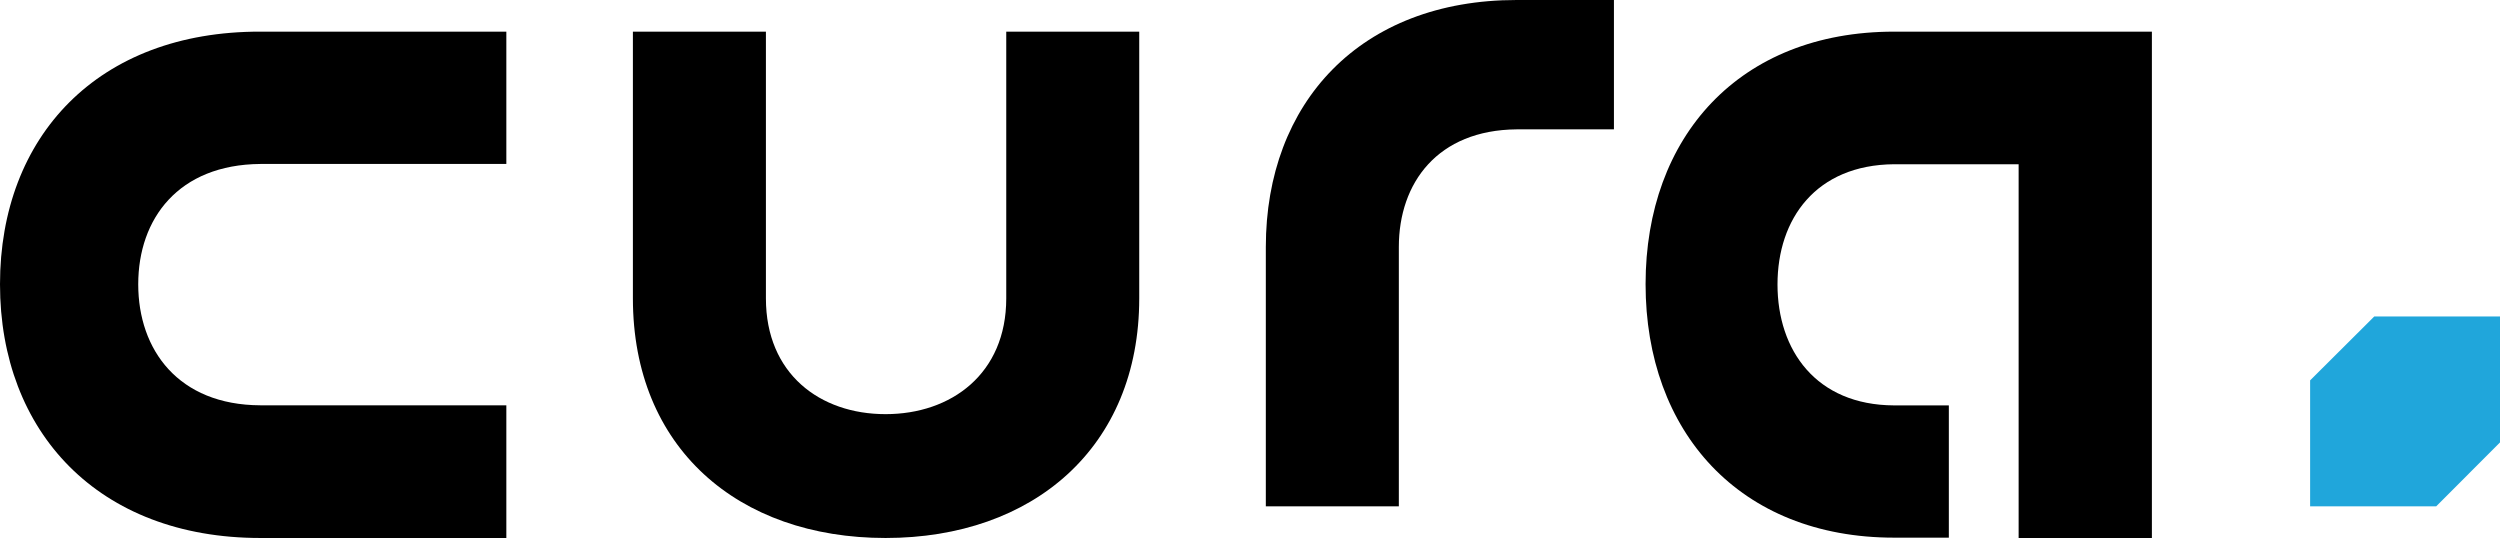
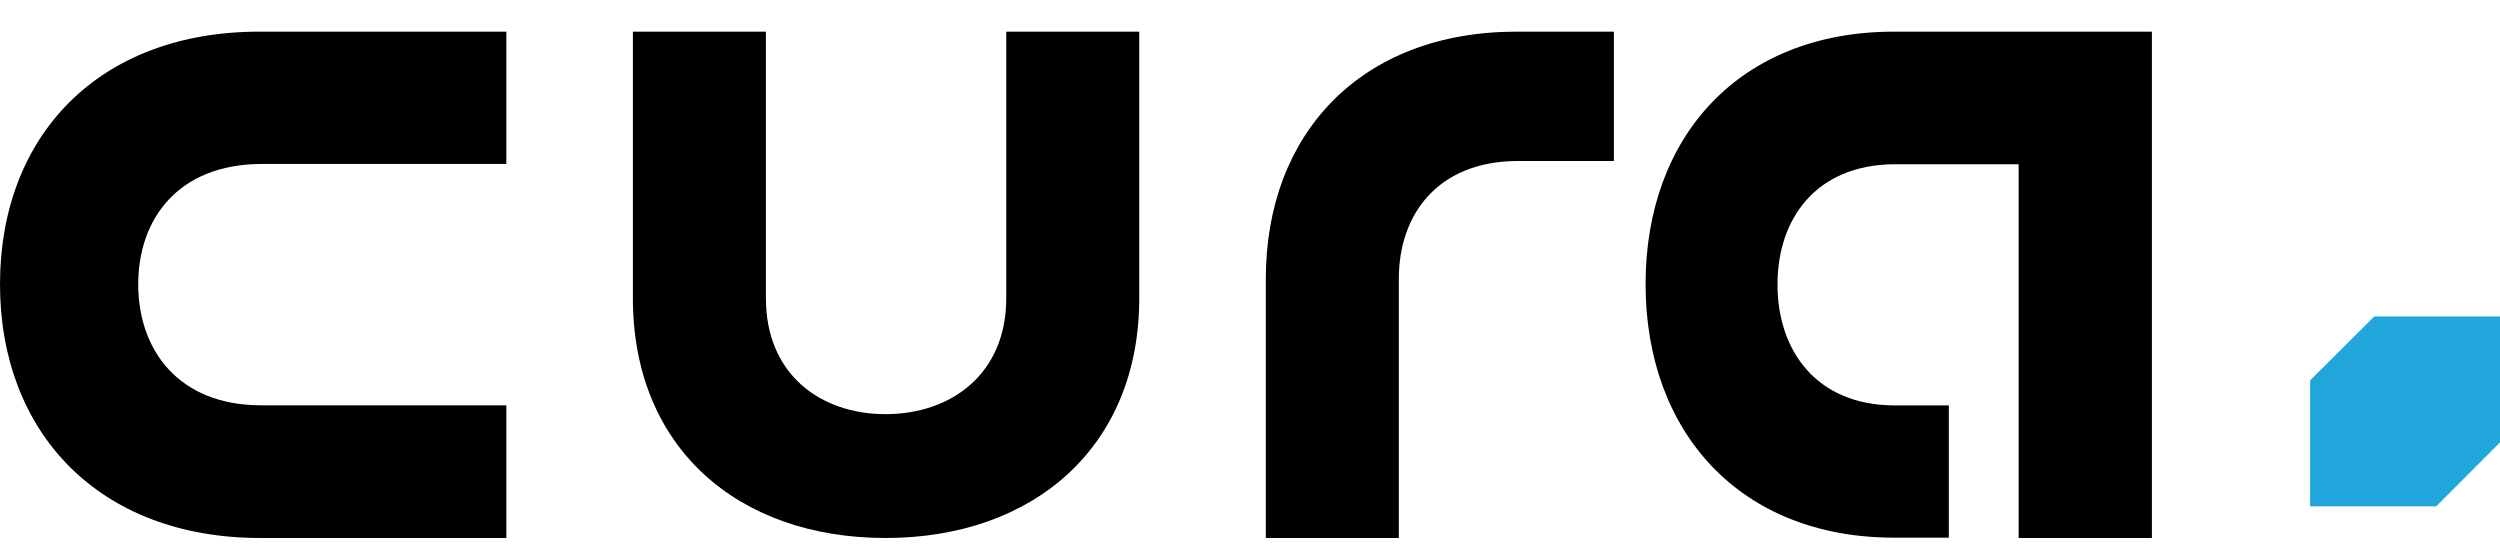
- <svg xmlns="http://www.w3.org/2000/svg" width="82px" height="18px" viewBox="0 0 82 18" version="1.1">
-   <polygon fill="#20A6DB" points="82 10.38 77.876 10.38 75.772 12.476 75.772 16.608 79.907 16.608 82 14.511" />
-   <path fill="black" d="M0,9.325 C0,14.169 3.225,17.646 8.539,17.646 L16.608,17.646 L16.608,13.294 L8.539,13.294 C5.853,13.283 4.534,11.479 4.534,9.325 C4.534,7.172 5.853,5.4 8.539,5.378 L16.608,5.378 L16.608,1.038 L8.539,1.038 C3.214,1.027 0,4.471 0,9.325 Z" />
-   <path fill="black" d="M33.005,9.786 C33.005,12.261 31.201,13.584 29.047,13.584 C26.893,13.584 25.122,12.261 25.122,9.786 L25.122,1.038 L20.759,1.038 L20.759,9.786 C20.759,14.684 24.203,17.646 29.047,17.646 C33.89,17.646 37.367,14.673 37.367,9.786 L37.367,1.038 L33.005,1.038 L33.005,9.786 L33.005,9.786 Z" />
-   <path fill="black" d="M62.125,1.038 C57.053,1.038 53.975,4.48 53.975,9.32 C53.975,14.16 57.053,17.635 62.125,17.635 L63.922,17.635 L63.922,13.297 L62.125,13.297 C59.562,13.286 58.302,11.483 58.302,9.331 C58.302,7.178 59.562,5.408 62.125,5.387 L66.211,5.387 L66.211,11.068 L66.211,13.297 L66.211,17.646 L70.582,17.646 L70.582,17.394 L70.582,13.297 L70.582,5.387 L70.582,1.803 L70.582,1.038 L62.125,1.038 Z" />
-   <path fill="black" d="M41.519,8.101 L41.519,16.608 L45.882,16.608 L45.882,8.101 C45.882,5.995 47.156,4.264 49.747,4.243 L52.937,4.243 L52.937,0 L49.747,0 C44.62,0 41.519,3.366 41.519,8.101 Z" />
+ <svg xmlns="http://www.w3.org/2000/svg" width="82px" height="18px" viewBox="0 0 82 18" version="1.1" id="svg12">
+   <defs id="defs16" />
+   <polygon fill="#20A6DB" points="82 10.38 77.876 10.38 75.772 12.476 75.772 16.608 79.907 16.608 82 14.511" id="polygon2" />
+   <path fill="black" d="M0,9.325 C0,14.169 3.225,17.646 8.539,17.646 L16.608,17.646 L16.608,13.294 L8.539,13.294 C5.853,13.283 4.534,11.479 4.534,9.325 C4.534,7.172 5.853,5.4 8.539,5.378 L16.608,5.378 L16.608,1.038 L8.539,1.038 C3.214,1.027 0,4.471 0,9.325 Z" id="path4" />
+   <path fill="black" d="M33.005,9.786 C33.005,12.261 31.201,13.584 29.047,13.584 C26.893,13.584 25.122,12.261 25.122,9.786 L25.122,1.038 L20.759,1.038 L20.759,9.786 C20.759,14.684 24.203,17.646 29.047,17.646 C33.89,17.646 37.367,14.673 37.367,9.786 L37.367,1.038 L33.005,1.038 L33.005,9.786 L33.005,9.786 Z" id="path6" />
+   <path fill="black" d="M62.125,1.038 C57.053,1.038 53.975,4.48 53.975,9.32 C53.975,14.16 57.053,17.635 62.125,17.635 L63.922,17.635 L63.922,13.297 L62.125,13.297 C59.562,13.286 58.302,11.483 58.302,9.331 C58.302,7.178 59.562,5.408 62.125,5.387 L66.211,5.387 L66.211,11.068 L66.211,13.297 L66.211,17.646 L70.582,17.646 L70.582,17.394 L70.582,13.297 L70.582,5.387 L70.582,1.803 L70.582,1.038 L62.125,1.038 Z" id="path8" />
+   <path d="M 41.519,9.139 V 17.646 h 4.363 V 9.139 c 0,-2.105 1.274,-3.837 3.865,-3.858 h 3.189 V 1.038 h -3.189 c -5.127,0 -8.228,3.366 -8.228,8.101 z" id="path10" style="fill:#000000" />
</svg>
